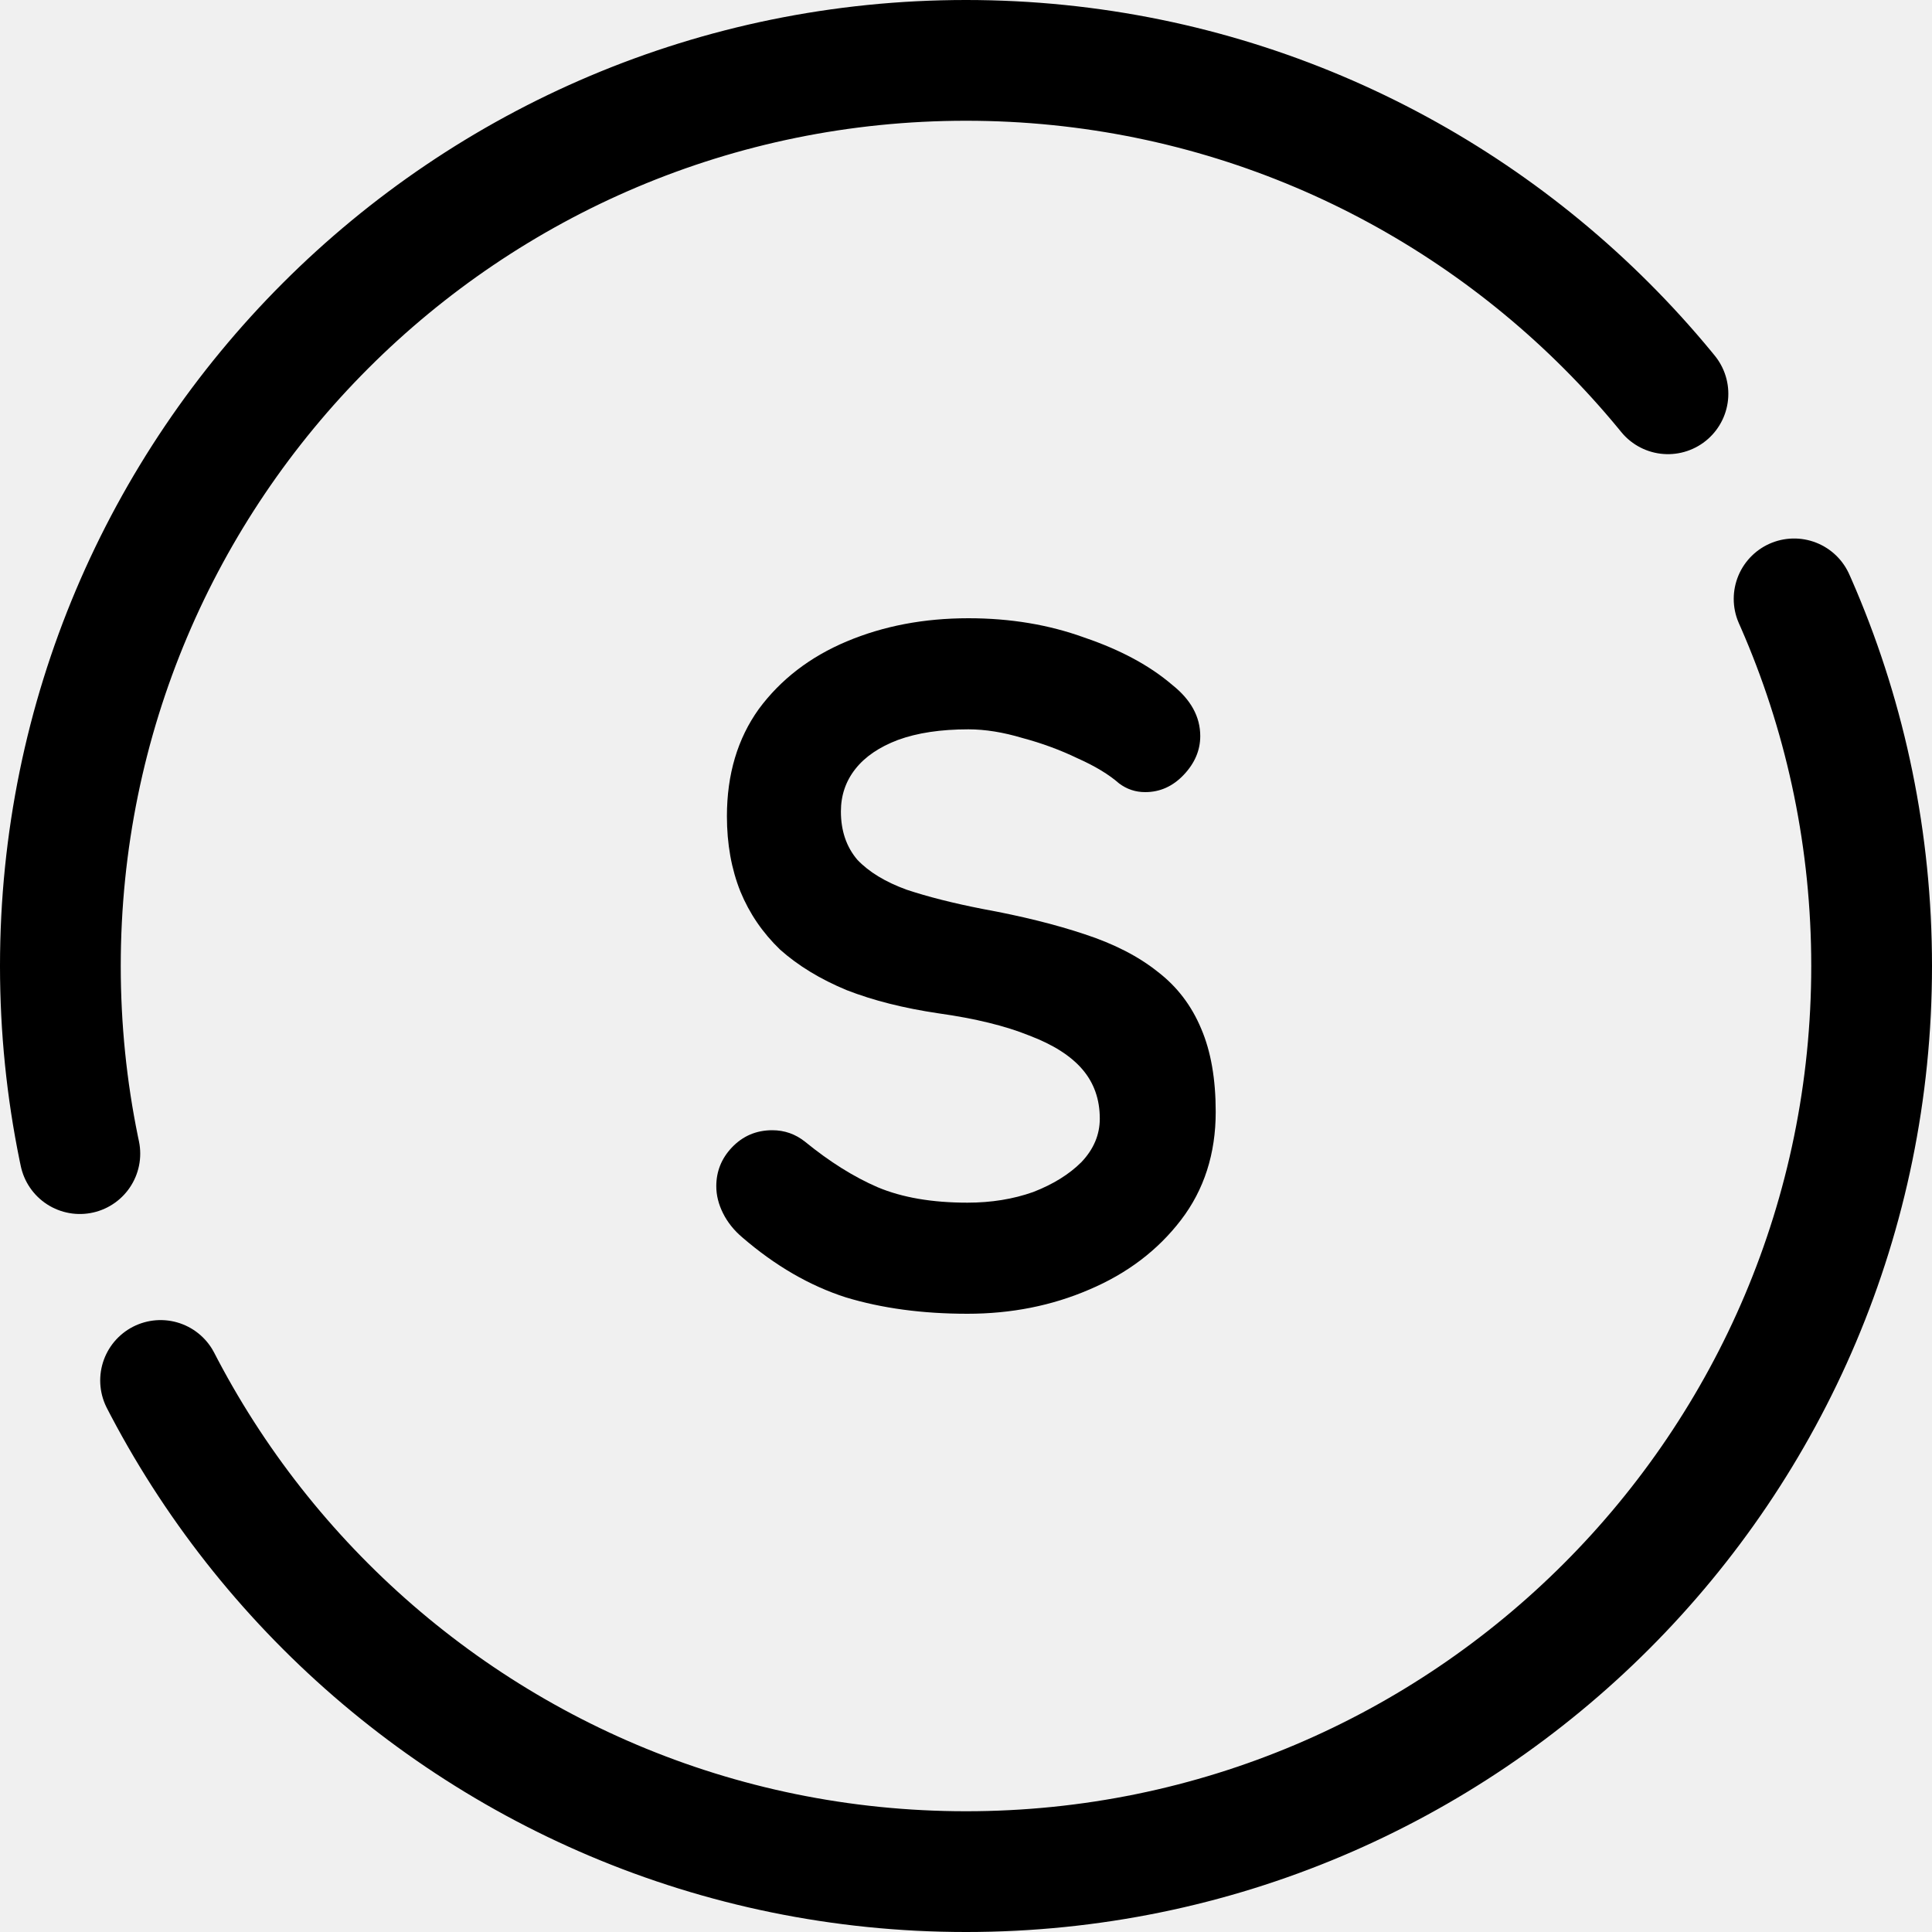
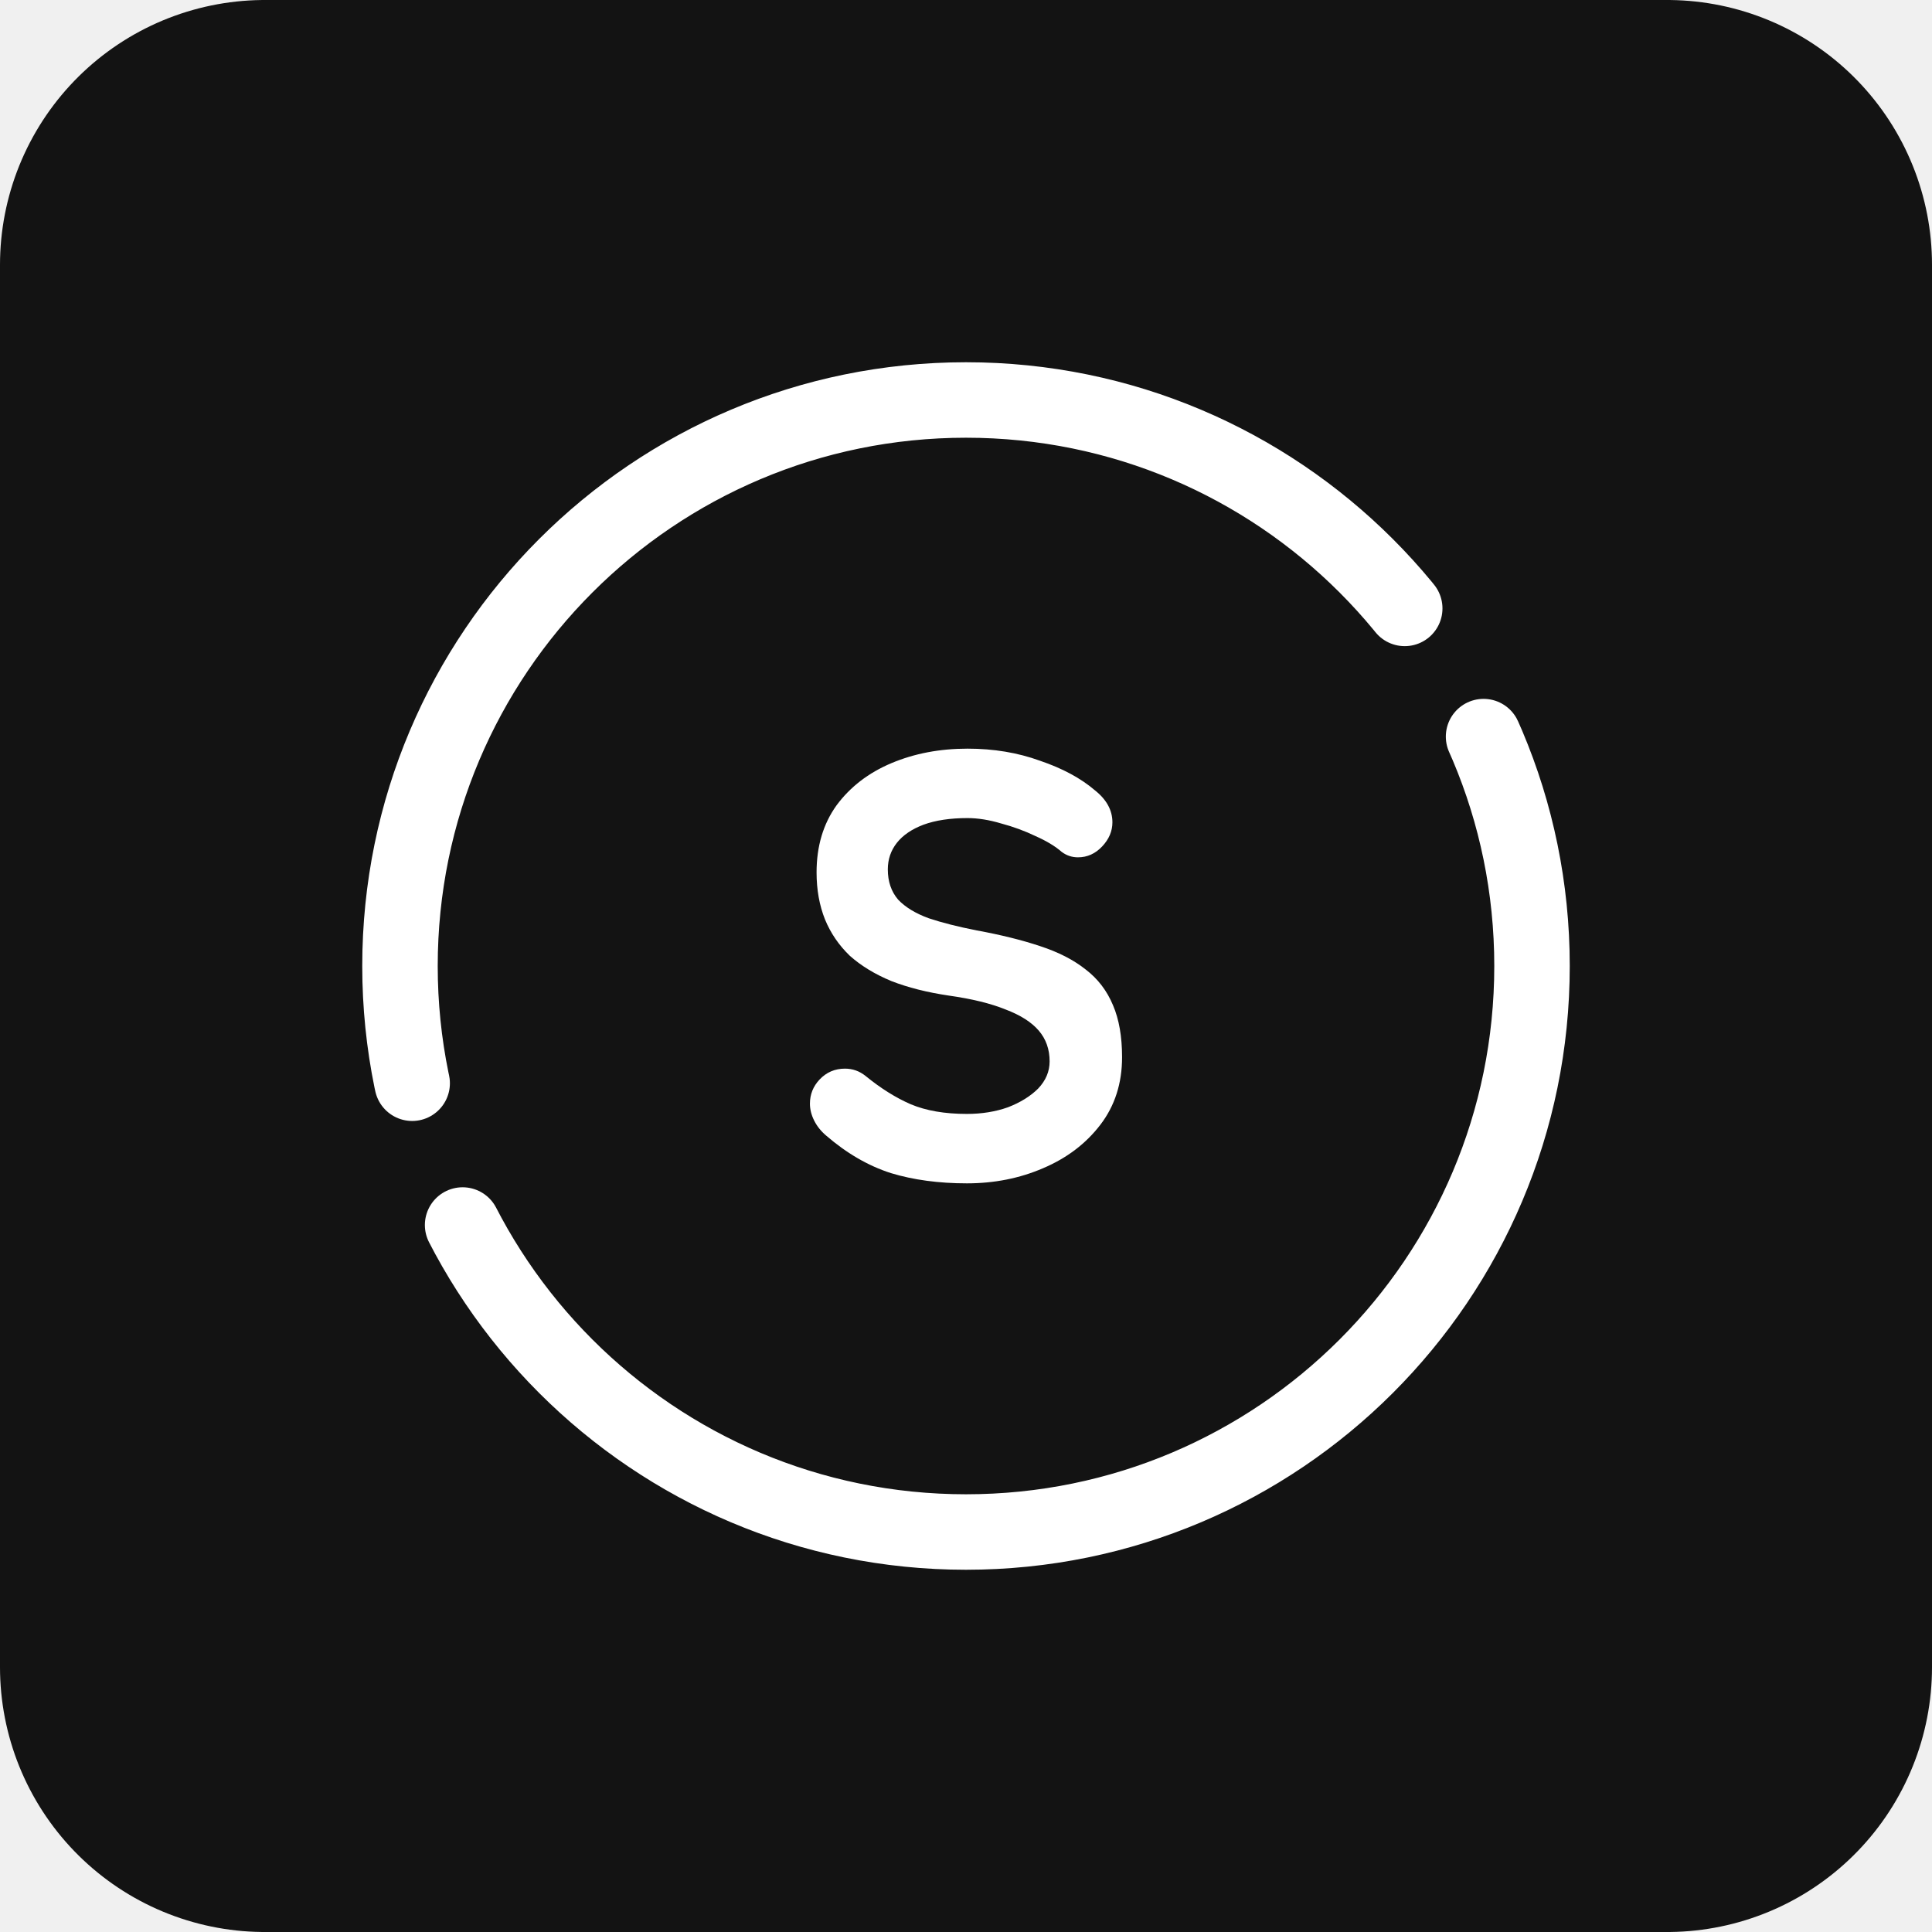
<svg xmlns="http://www.w3.org/2000/svg" width="192.0px" height="192.0px" viewBox="0 0 192.0 192.0" version="1.1" id="SVGRoot">
-   <defs id="defs3301" />
-   <g id="layer1">
-     <circle style="fill:none;fill-opacity:1;stroke:#000000;stroke-width:12;stroke-linecap:round;stroke-linejoin:round;stroke-dasharray:240,24;stroke-dashoffset:0;stroke-opacity:1" id="path3436" cx="96" cy="96" r="90" />
-     <g aria-label="S" id="text1226" style="font-weight:bold;font-size:96px;font-family:Quicksand;-inkscape-font-specification:'Quicksand Bold';text-align:center;text-anchor:middle;stroke-width:12;stroke-linecap:round;stroke-linejoin:round;stroke-dasharray:240, 24">
-       <path d="m 96.144,130.56 q -6.72,0 -12.096,-1.632 -5.376,-1.728 -10.272,-5.952 -1.248,-1.056 -1.92,-2.4 -0.672,-1.344 -0.672,-2.688 0,-2.208 1.536,-3.84 1.632,-1.728 4.032,-1.728 1.824,0 3.264,1.152 3.648,2.976 7.2,4.512 3.648,1.536 8.928,1.536 3.552,0 6.528,-1.056 2.976,-1.152 4.8,-2.976 1.824,-1.92 1.824,-4.32 0,-2.88 -1.728,-4.896 -1.728,-2.016 -5.28,-3.36 -3.552,-1.44 -9.024,-2.208 -5.184,-0.768 -9.12,-2.304 -3.936,-1.632 -6.624,-4.032 -2.592,-2.496 -3.936,-5.76 -1.344,-3.36 -1.344,-7.488 0,-6.24 3.168,-10.656 3.264,-4.416 8.736,-6.72 5.472,-2.304 12.096,-2.304 6.24,0 11.52,1.92 5.376,1.824 8.736,4.704 2.784,2.208 2.784,5.088 0,2.112 -1.632,3.84 -1.632,1.728 -3.84,1.728 -1.44,0 -2.592,-0.864 -1.536,-1.344 -4.128,-2.496 -2.592,-1.248 -5.472,-2.016 -2.88,-0.864 -5.376,-0.864 -4.128,0 -7.008,1.056 -2.784,1.056 -4.224,2.88 -1.44,1.824 -1.44,4.224 0,2.88 1.632,4.8 1.728,1.824 4.896,2.976 3.168,1.056 7.584,1.92 5.76,1.056 10.08,2.496 4.416,1.44 7.296,3.744 2.88,2.208 4.32,5.664 1.44,3.36 1.44,8.256 0,6.24 -3.456,10.752 -3.456,4.512 -9.12,6.912 -5.568,2.4 -12.096,2.4 z" id="path1798" />
+   <defs id="defs3301">
+     <linearGradient id="linearGradient1064">
+       <stop style="stop-color:#ffffff;stop-opacity:1;" offset="0" id="stop1062" />
+     </linearGradient>
+   </defs>
+   <g id="layer1" style="fill:#ffffff;fill-opacity:1">
+     <rect style="fill:#131313;fill-opacity:1;stroke:#131313;stroke-width:52.628;stroke-linecap:square;stroke-linejoin:round;stroke-miterlimit:34;stroke-dasharray:none;stroke-opacity:1" id="rect4269" width="139.372" height="139.372" x="26.314" y="26.314" />
+     <ellipse style="fill:none;fill-opacity:1;stroke:#ffffff;stroke-width:7.5;stroke-linecap:round;stroke-linejoin:round;stroke-dasharray:149.999, 15;stroke-dashoffset:0;stroke-opacity:1" id="path3436" cx="96" cy="96" rx="56.25" ry="56.25" />
+     <g aria-label="S" id="text1226" style="font-weight:bold;font-size:96px;font-family:Quicksand;-inkscape-font-specification:'Quicksand Bold';text-align:center;text-anchor:middle;fill:#ffffff;fill-opacity:1;stroke-width:12;stroke-linecap:round;stroke-linejoin:round;stroke-dasharray:240, 24" transform="matrix(0.624998,0,0,0.6249989,36.00019,36.0001)">
+       <path d="m 96.144,130.56 q -6.72,0 -12.096,-1.632 -5.376,-1.728 -10.272,-5.952 -1.248,-1.056 -1.92,-2.4 -0.672,-1.344 -0.672,-2.688 0,-2.208 1.536,-3.84 1.632,-1.728 4.032,-1.728 1.824,0 3.264,1.152 3.648,2.976 7.2,4.512 3.648,1.536 8.928,1.536 3.552,0 6.528,-1.056 2.976,-1.152 4.8,-2.976 1.824,-1.92 1.824,-4.32 0,-2.88 -1.728,-4.896 -1.728,-2.016 -5.28,-3.36 -3.552,-1.44 -9.024,-2.208 -5.184,-0.768 -9.12,-2.304 -3.936,-1.632 -6.624,-4.032 -2.592,-2.496 -3.936,-5.76 -1.344,-3.36 -1.344,-7.488 0,-6.24 3.168,-10.656 3.264,-4.416 8.736,-6.72 5.472,-2.304 12.096,-2.304 6.24,0 11.52,1.92 5.376,1.824 8.736,4.704 2.784,2.208 2.784,5.088 0,2.112 -1.632,3.84 -1.632,1.728 -3.84,1.728 -1.44,0 -2.592,-0.864 -1.536,-1.344 -4.128,-2.496 -2.592,-1.248 -5.472,-2.016 -2.88,-0.864 -5.376,-0.864 -4.128,0 -7.008,1.056 -2.784,1.056 -4.224,2.88 -1.44,1.824 -1.44,4.224 0,2.88 1.632,4.8 1.728,1.824 4.896,2.976 3.168,1.056 7.584,1.92 5.76,1.056 10.08,2.496 4.416,1.44 7.296,3.744 2.88,2.208 4.32,5.664 1.44,3.36 1.44,8.256 0,6.24 -3.456,10.752 -3.456,4.512 -9.12,6.912 -5.568,2.4 -12.096,2.4 z" id="path1798" style="fill:#ffffff;fill-opacity:1" />
    </g>
  </g>
</svg>
